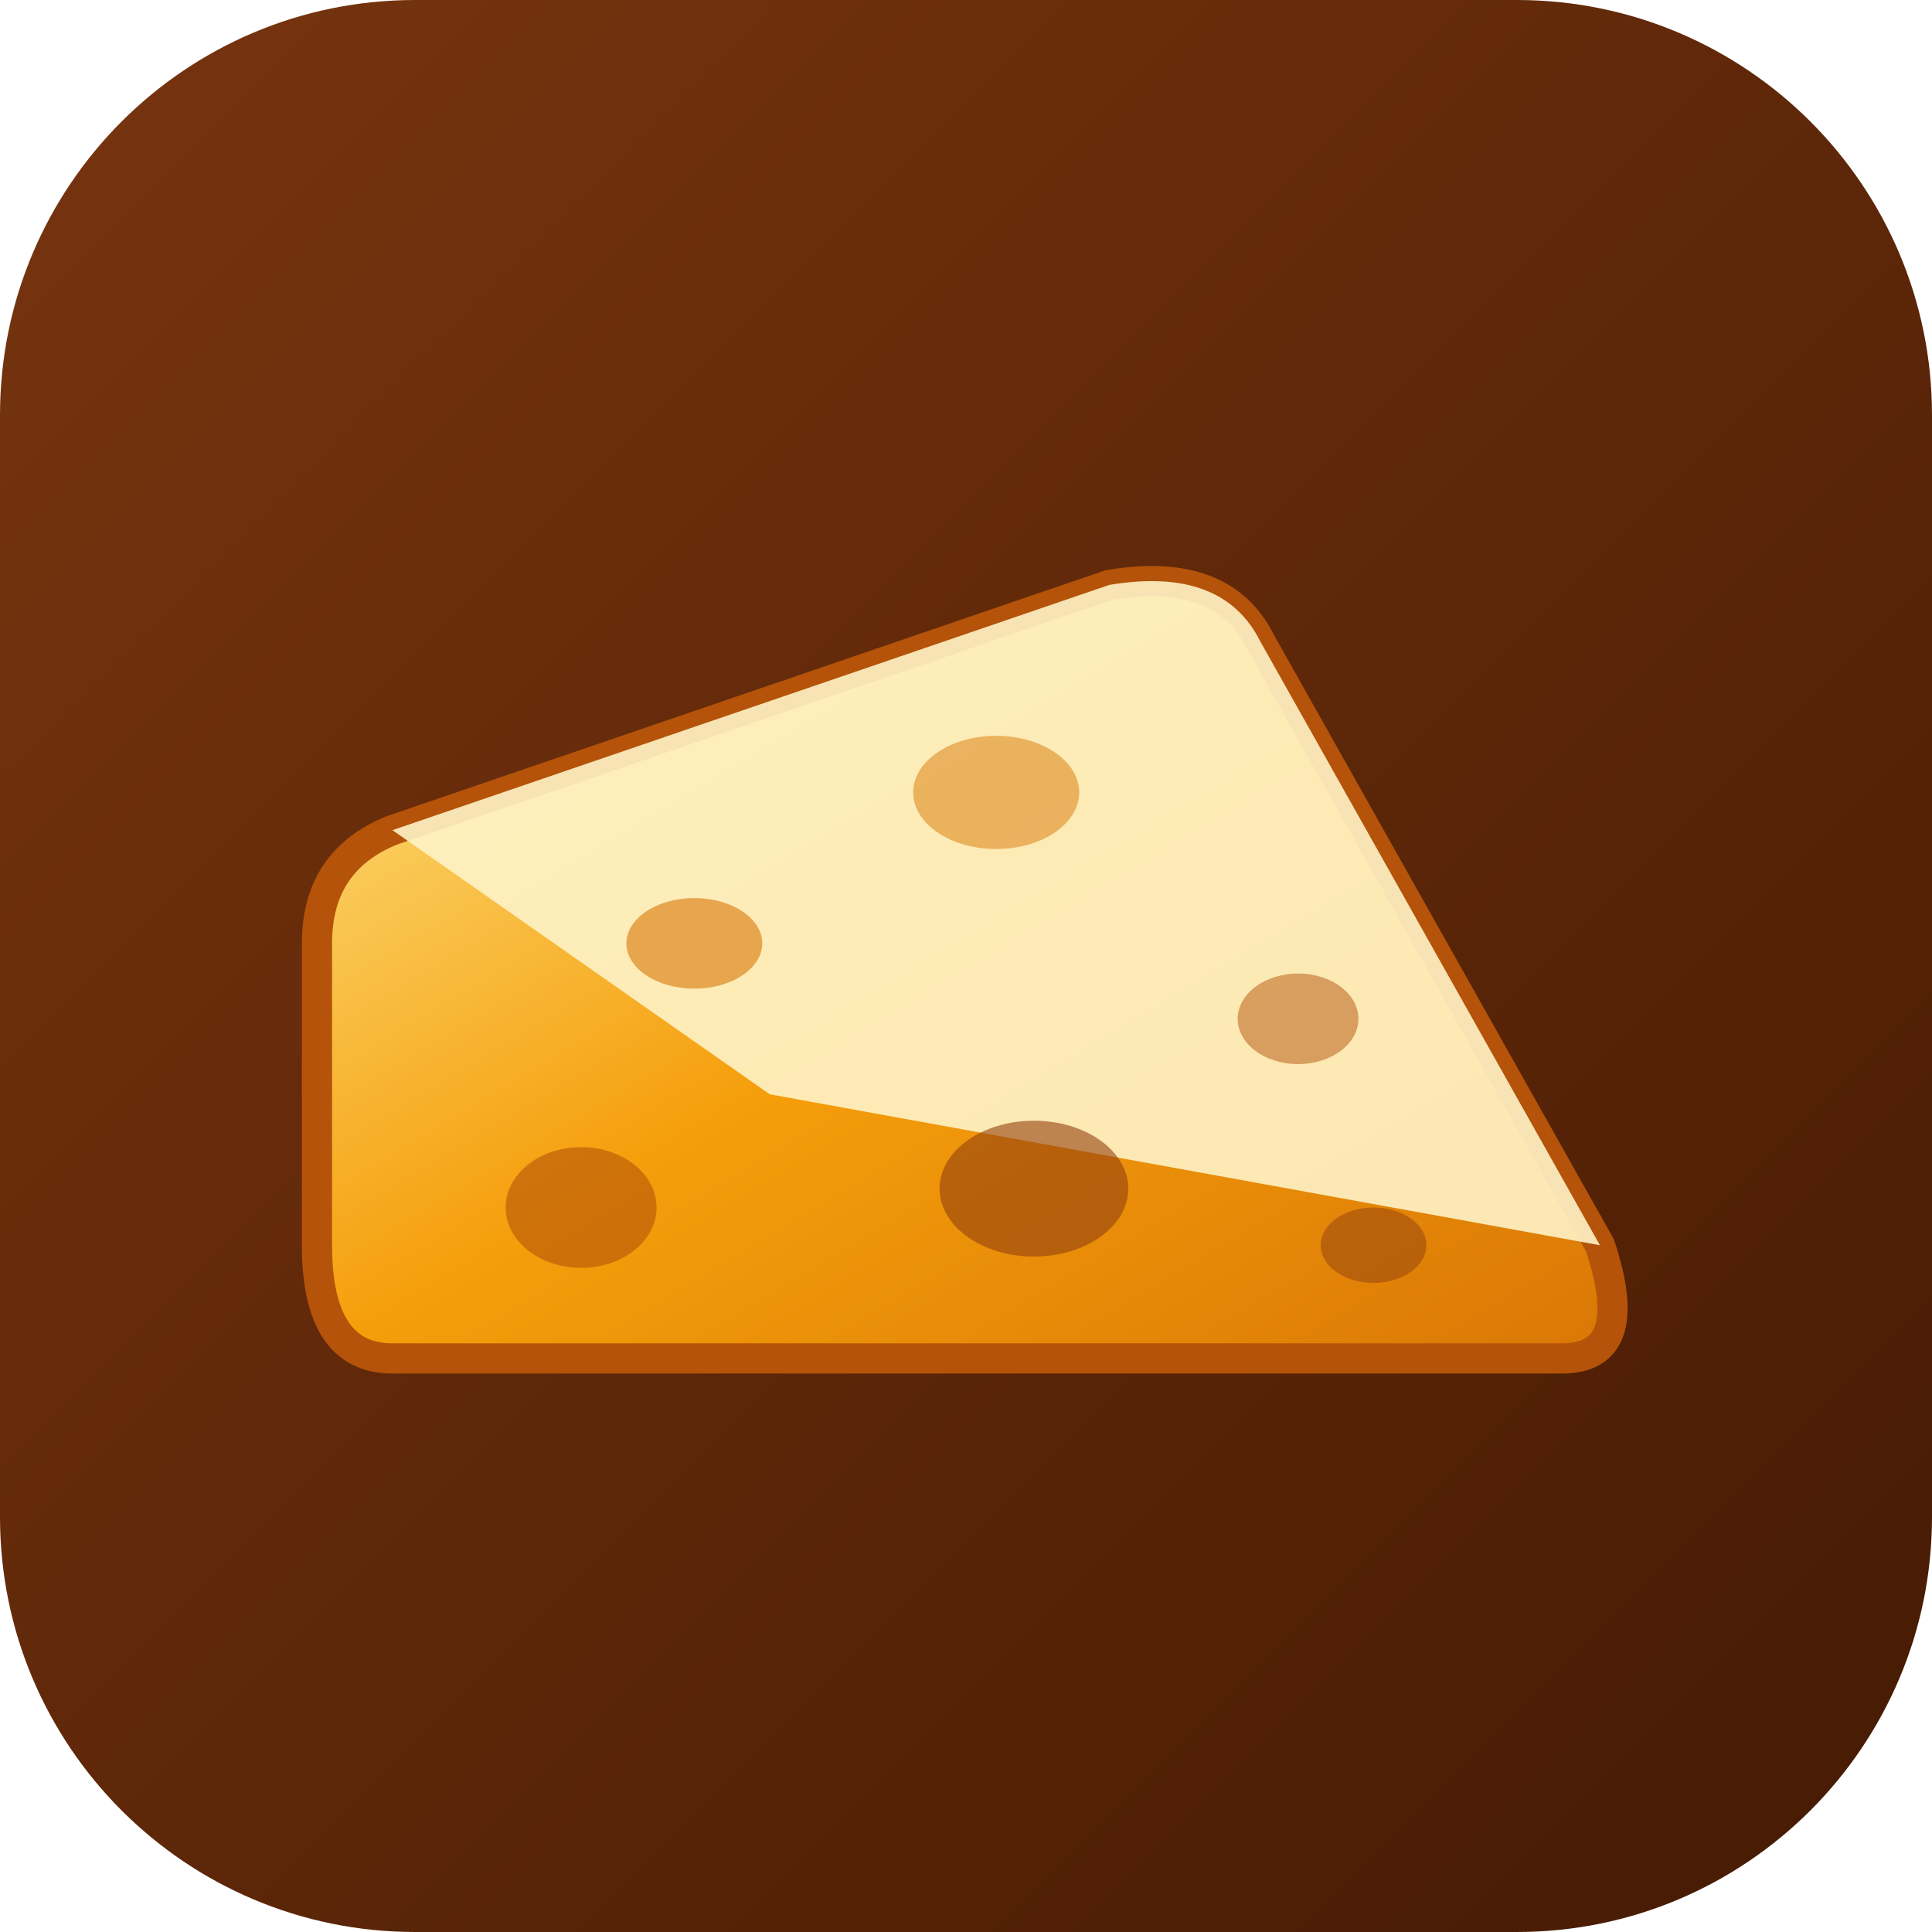
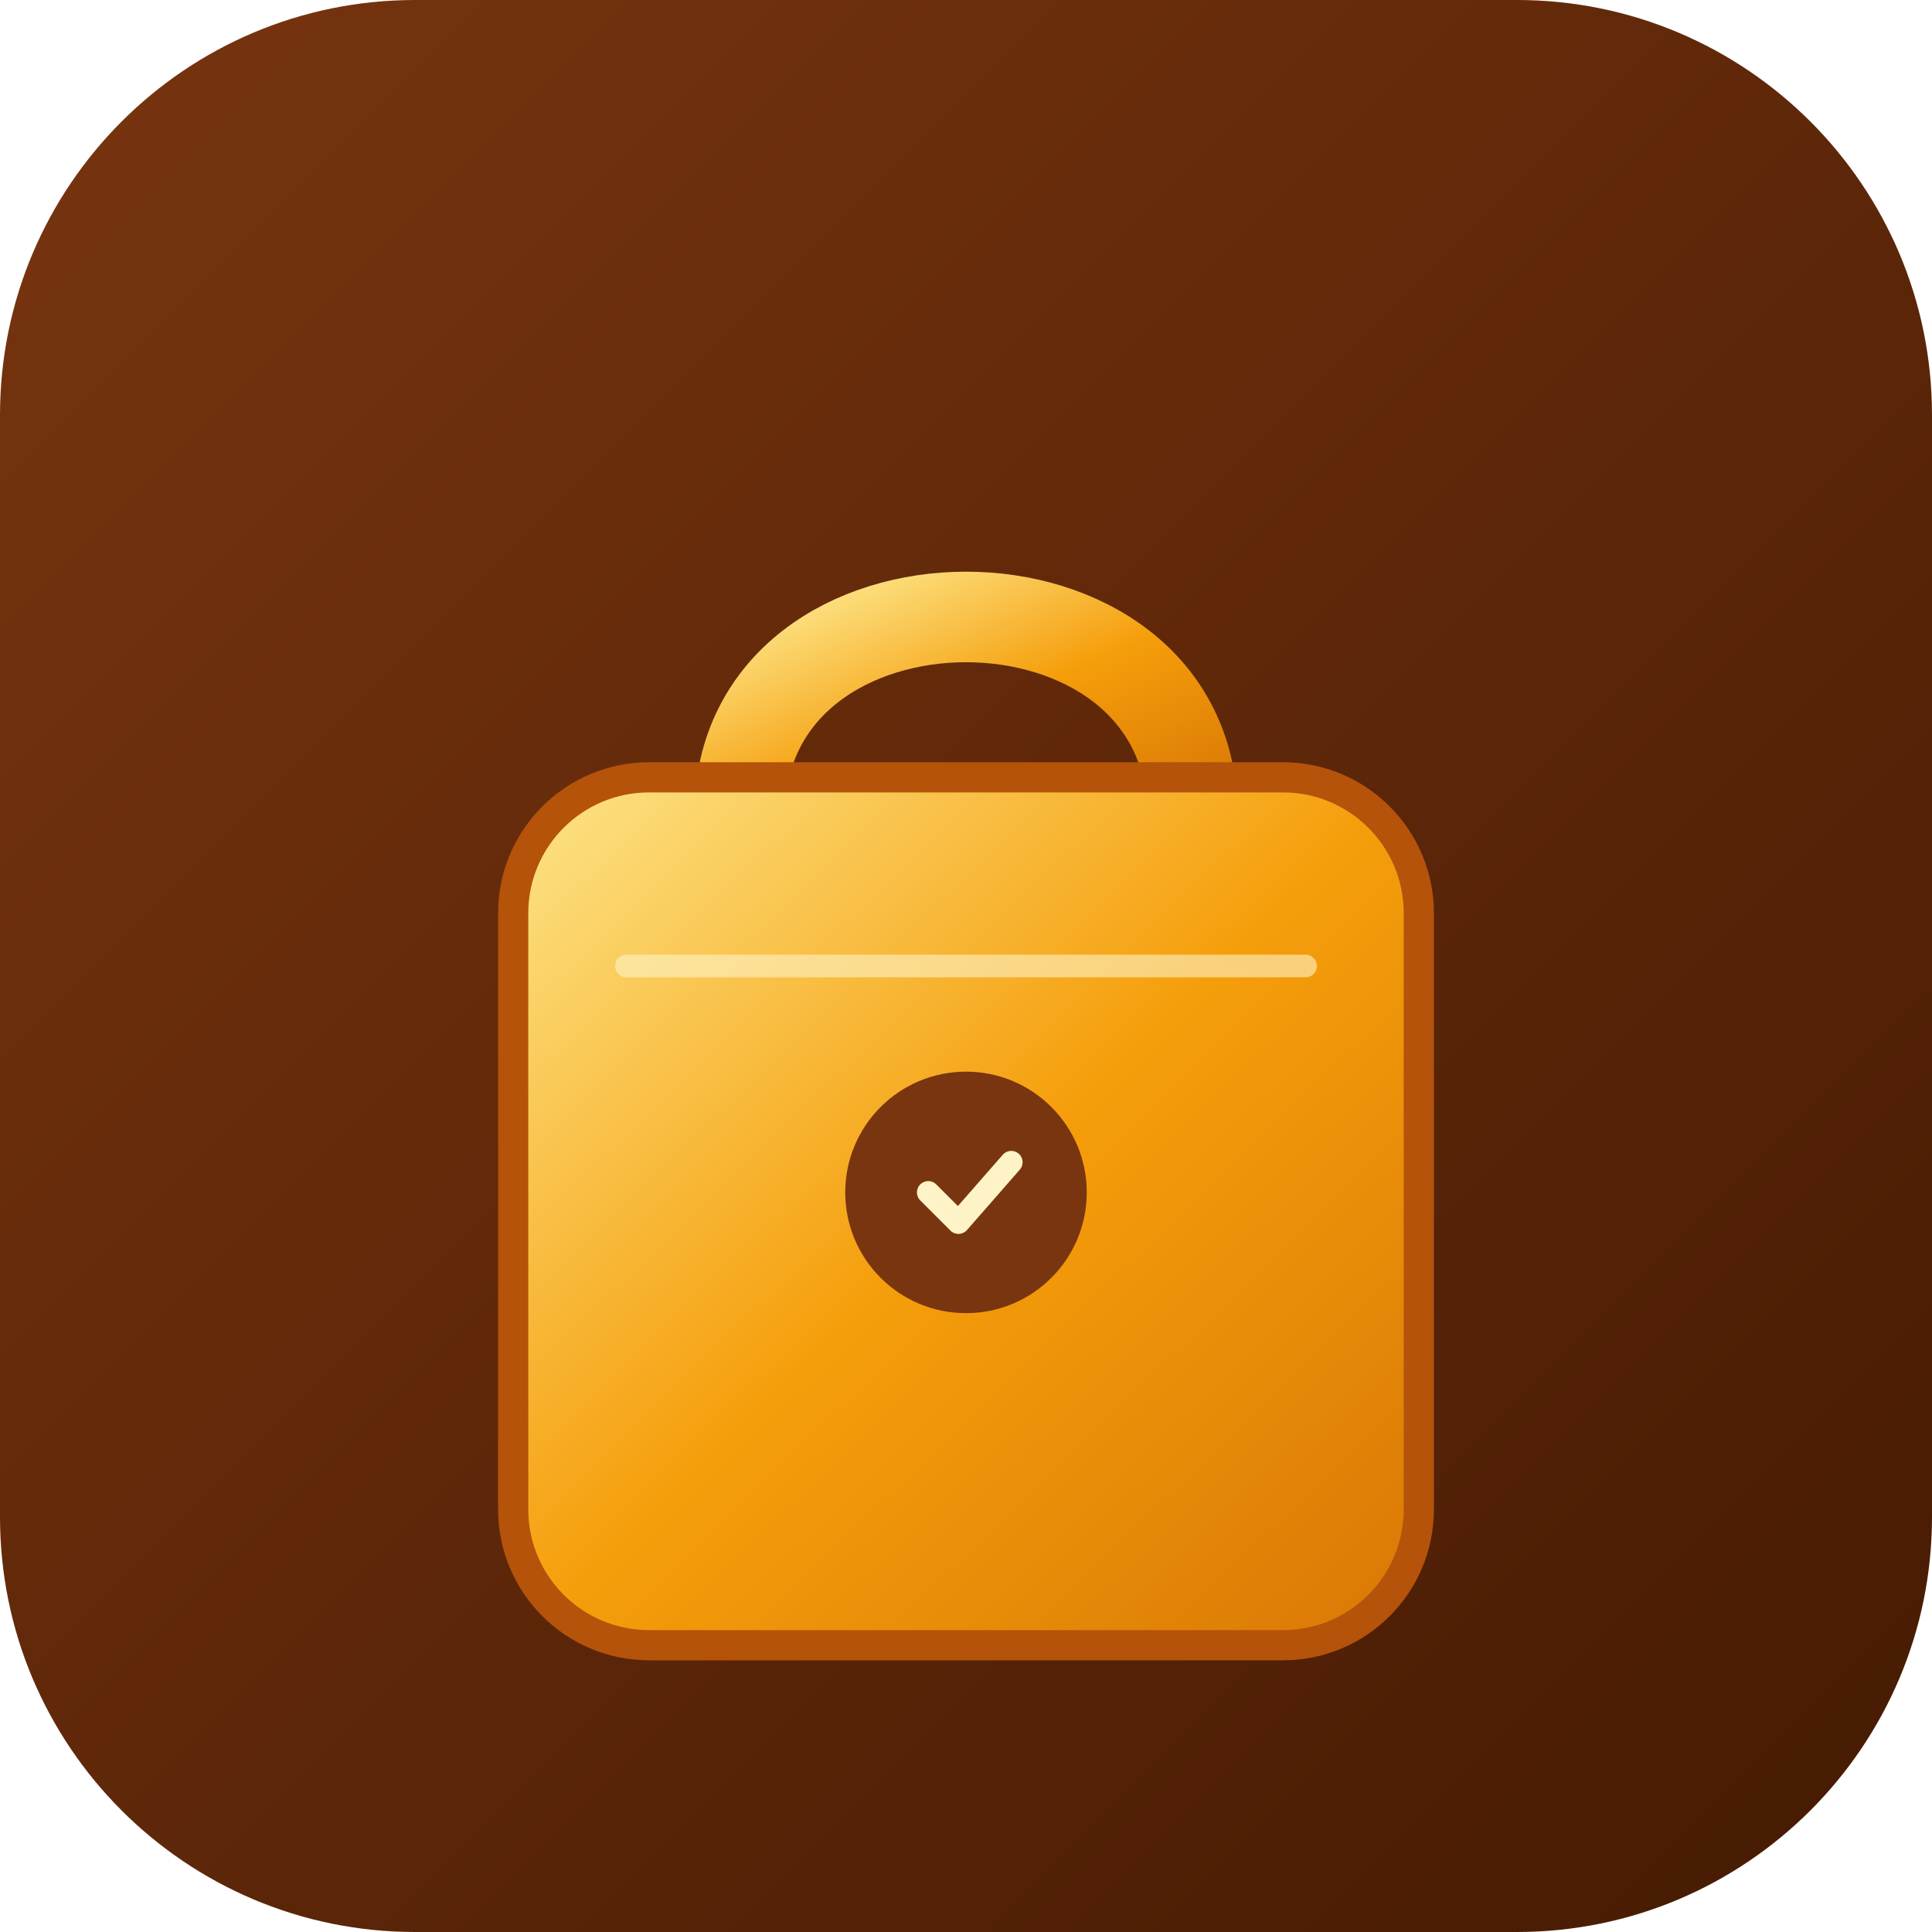
<svg xmlns="http://www.w3.org/2000/svg" viewBox="0 0 512 512" width="512" height="512">
  <defs>
-     <linearGradient id="cheeseGrad" x1="0%" y1="0%" x2="100%" y2="100%">
+     <linearGradient id="accentGrad" x1="0%" y1="0%" x2="100%" y2="100%">
      <stop offset="0%" stop-color="#FDE68A" />
      <stop offset="50%" stop-color="#F59E0B" />
      <stop offset="100%" stop-color="#D97706" />
    </linearGradient>
    <linearGradient id="bgGrad" x1="0%" y1="0%" x2="100%" y2="100%">
      <stop offset="0%" stop-color="#78350F" />
      <stop offset="100%" stop-color="#451A03" />
    </linearGradient>
  </defs>
  <rect width="512" height="512" rx="110" fill="url(#bgGrad)" />
-   <g transform="translate(64, 80)">
-     <path d="M40 280 L350 280 Q370 280 360 250 L270 90 Q260 70 230 75 L40 140 Q20 148 20 170 L20 250 Q20 280 40 280 Z" fill="url(#cheeseGrad)" stroke="#B45309" stroke-width="8" />
-     <path d="M40 140 L230 75 Q260 70 270 90 L360 250 L140 210 L40 140 Z" fill="#FEF3C7" opacity="0.9" />
-     <ellipse cx="120" cy="170" rx="18" ry="12" fill="#D97706" opacity="0.6" />
-     <ellipse cx="200" cy="130" rx="22" ry="15" fill="#D97706" opacity="0.5" />
-     <ellipse cx="280" cy="190" rx="16" ry="12" fill="#B45309" opacity="0.5" />
-     <ellipse cx="90" cy="240" rx="20" ry="16" fill="#B45309" opacity="0.6" />
-     <ellipse cx="210" cy="235" rx="25" ry="18" fill="#92400E" opacity="0.6" />
-     <ellipse cx="300" cy="250" rx="14" ry="10" fill="#92400E" opacity="0.5" />
+   <g transform="translate(106, 96)">
+     <path d="M90 120 C90 50, 210 50, 210 120" fill="none" stroke="url(#accentGrad)" stroke-width="24" stroke-linecap="round" />
+     <rect x="30" y="110" width="240" height="230" rx="36" fill="url(#accentGrad)" stroke="#B45309" stroke-width="8" />
+     <g transform="translate(110, 180)">
+       <circle cx="40" cy="40" r="32" fill="#78350F" />
+       <path d="M30 40 L38 48 L52 32" fill="none" stroke="#FEF3C7" stroke-width="6" stroke-linecap="round" stroke-linejoin="round" />
+     </g>
+     <path d="M60 160 L240 160" stroke="#FEF3C7" stroke-width="6" stroke-linecap="round" opacity="0.6" />
  </g>
</svg>
